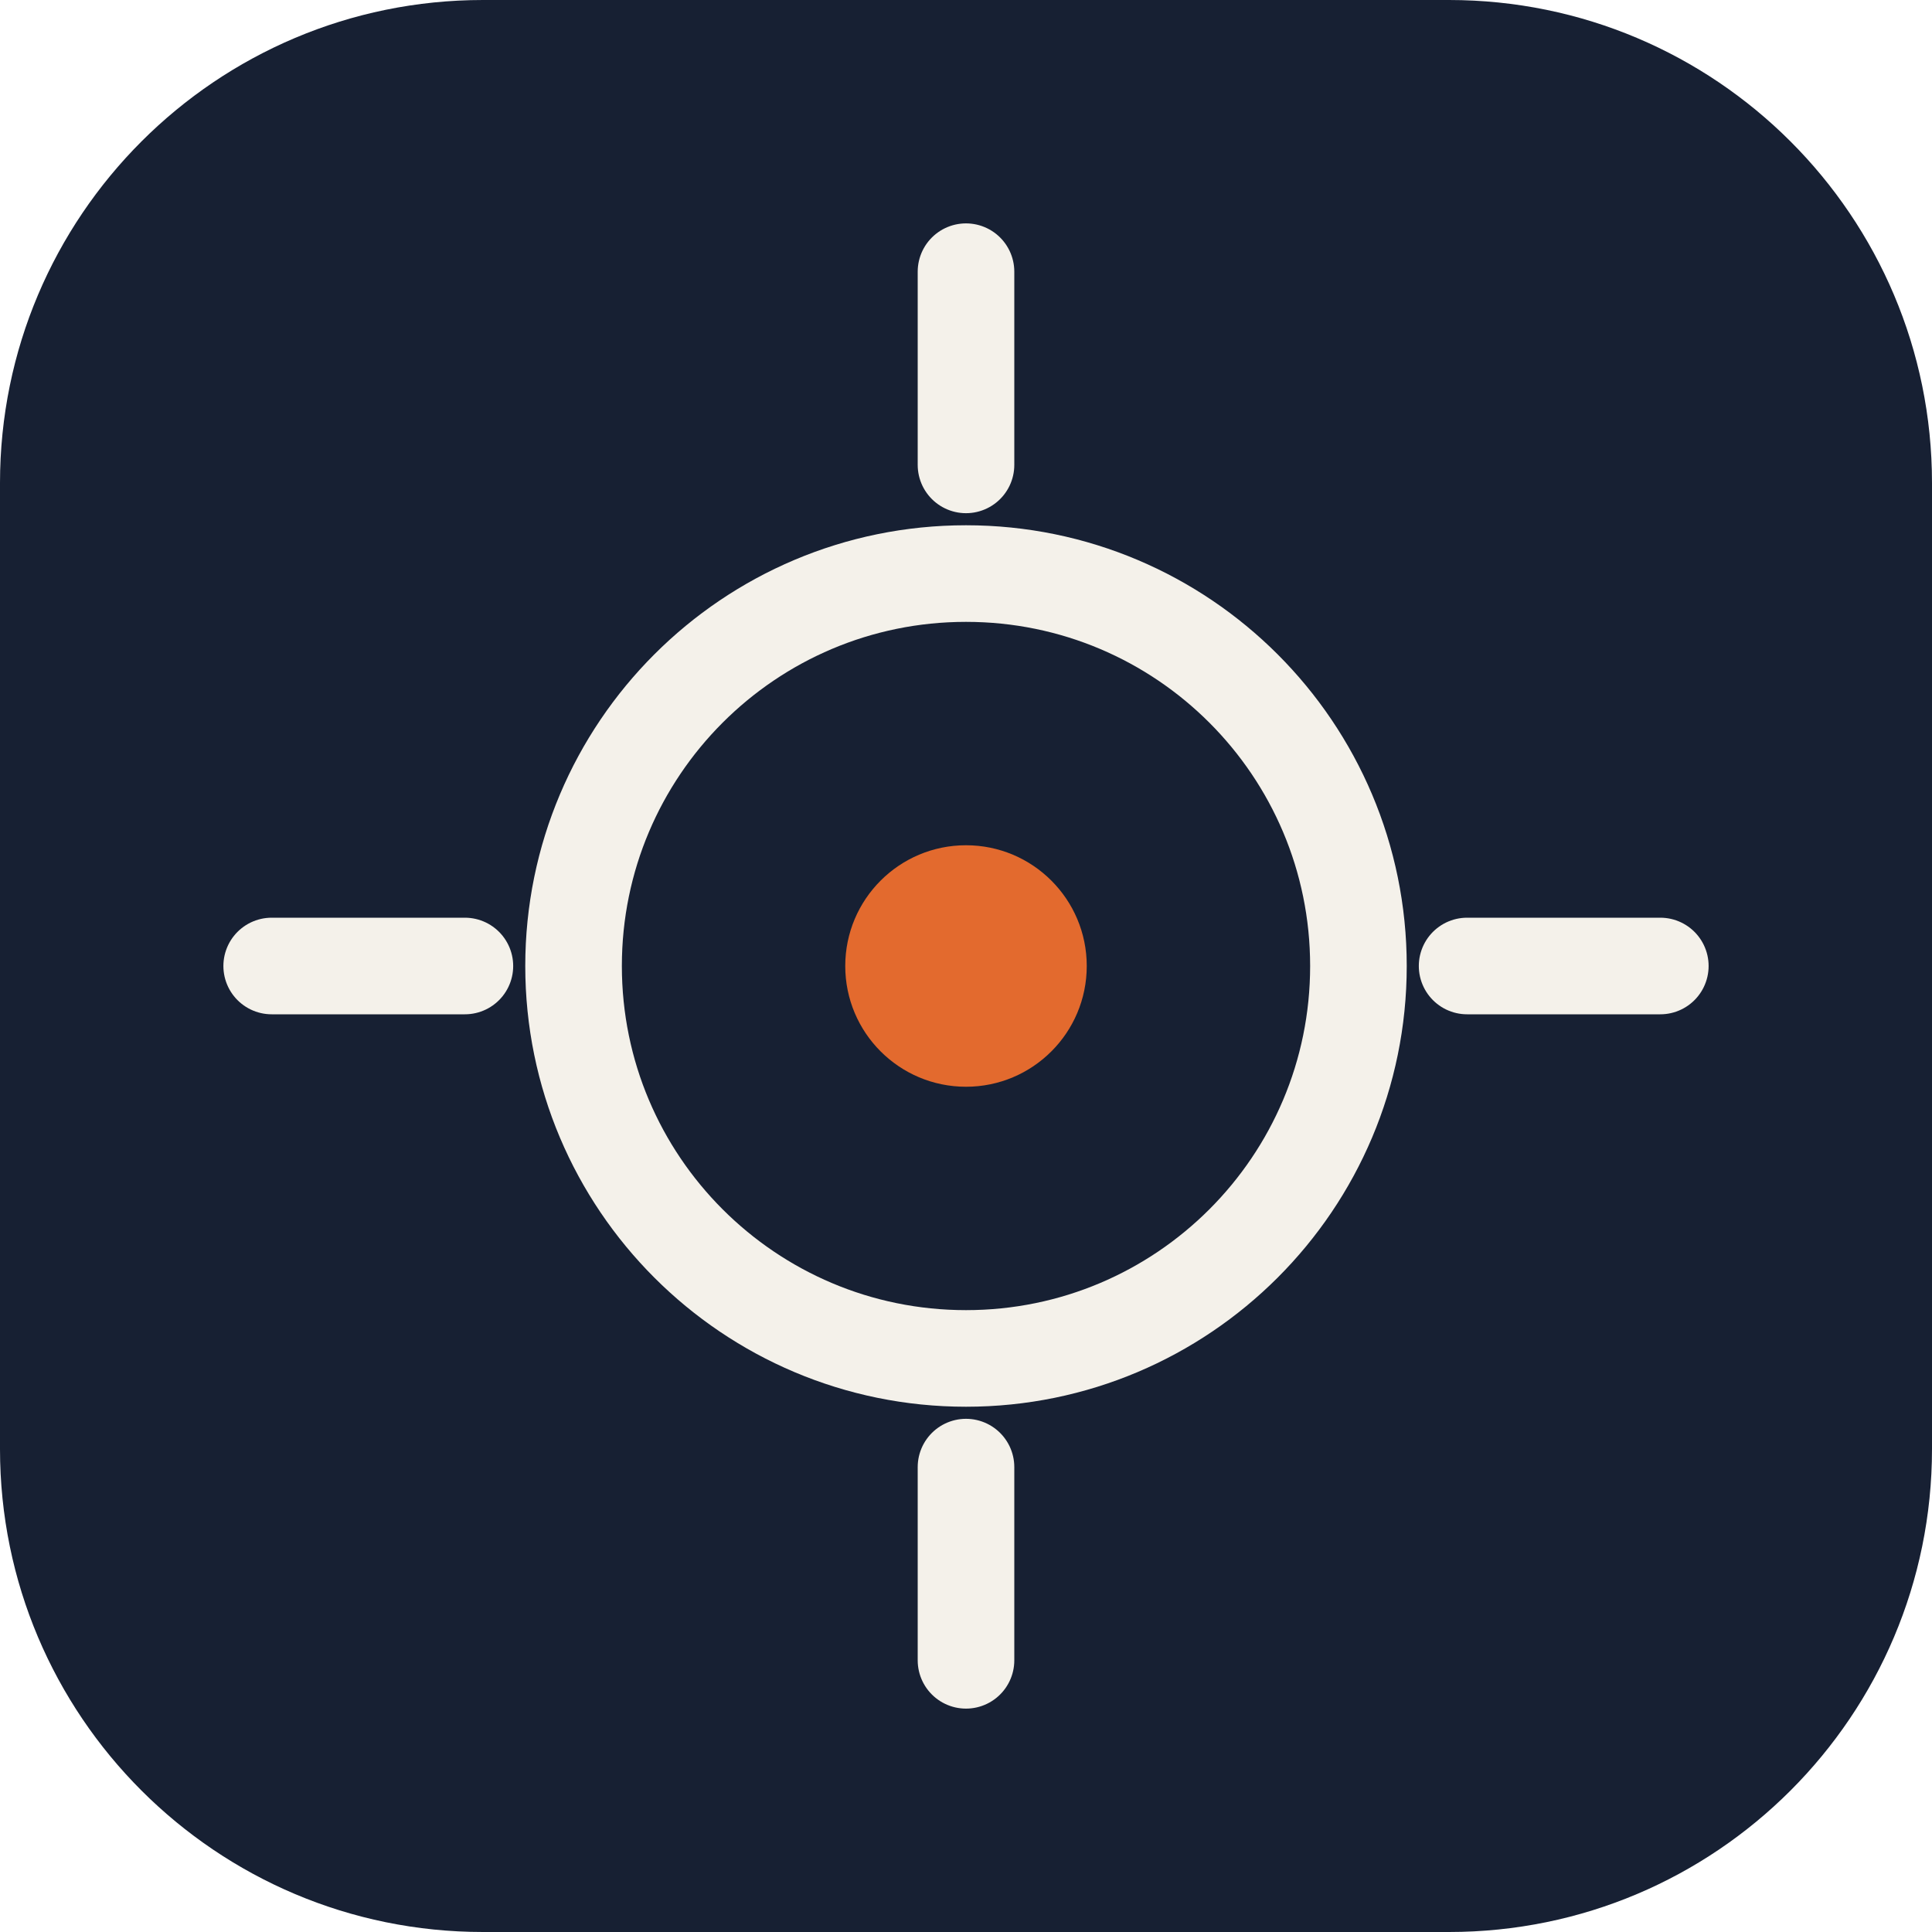
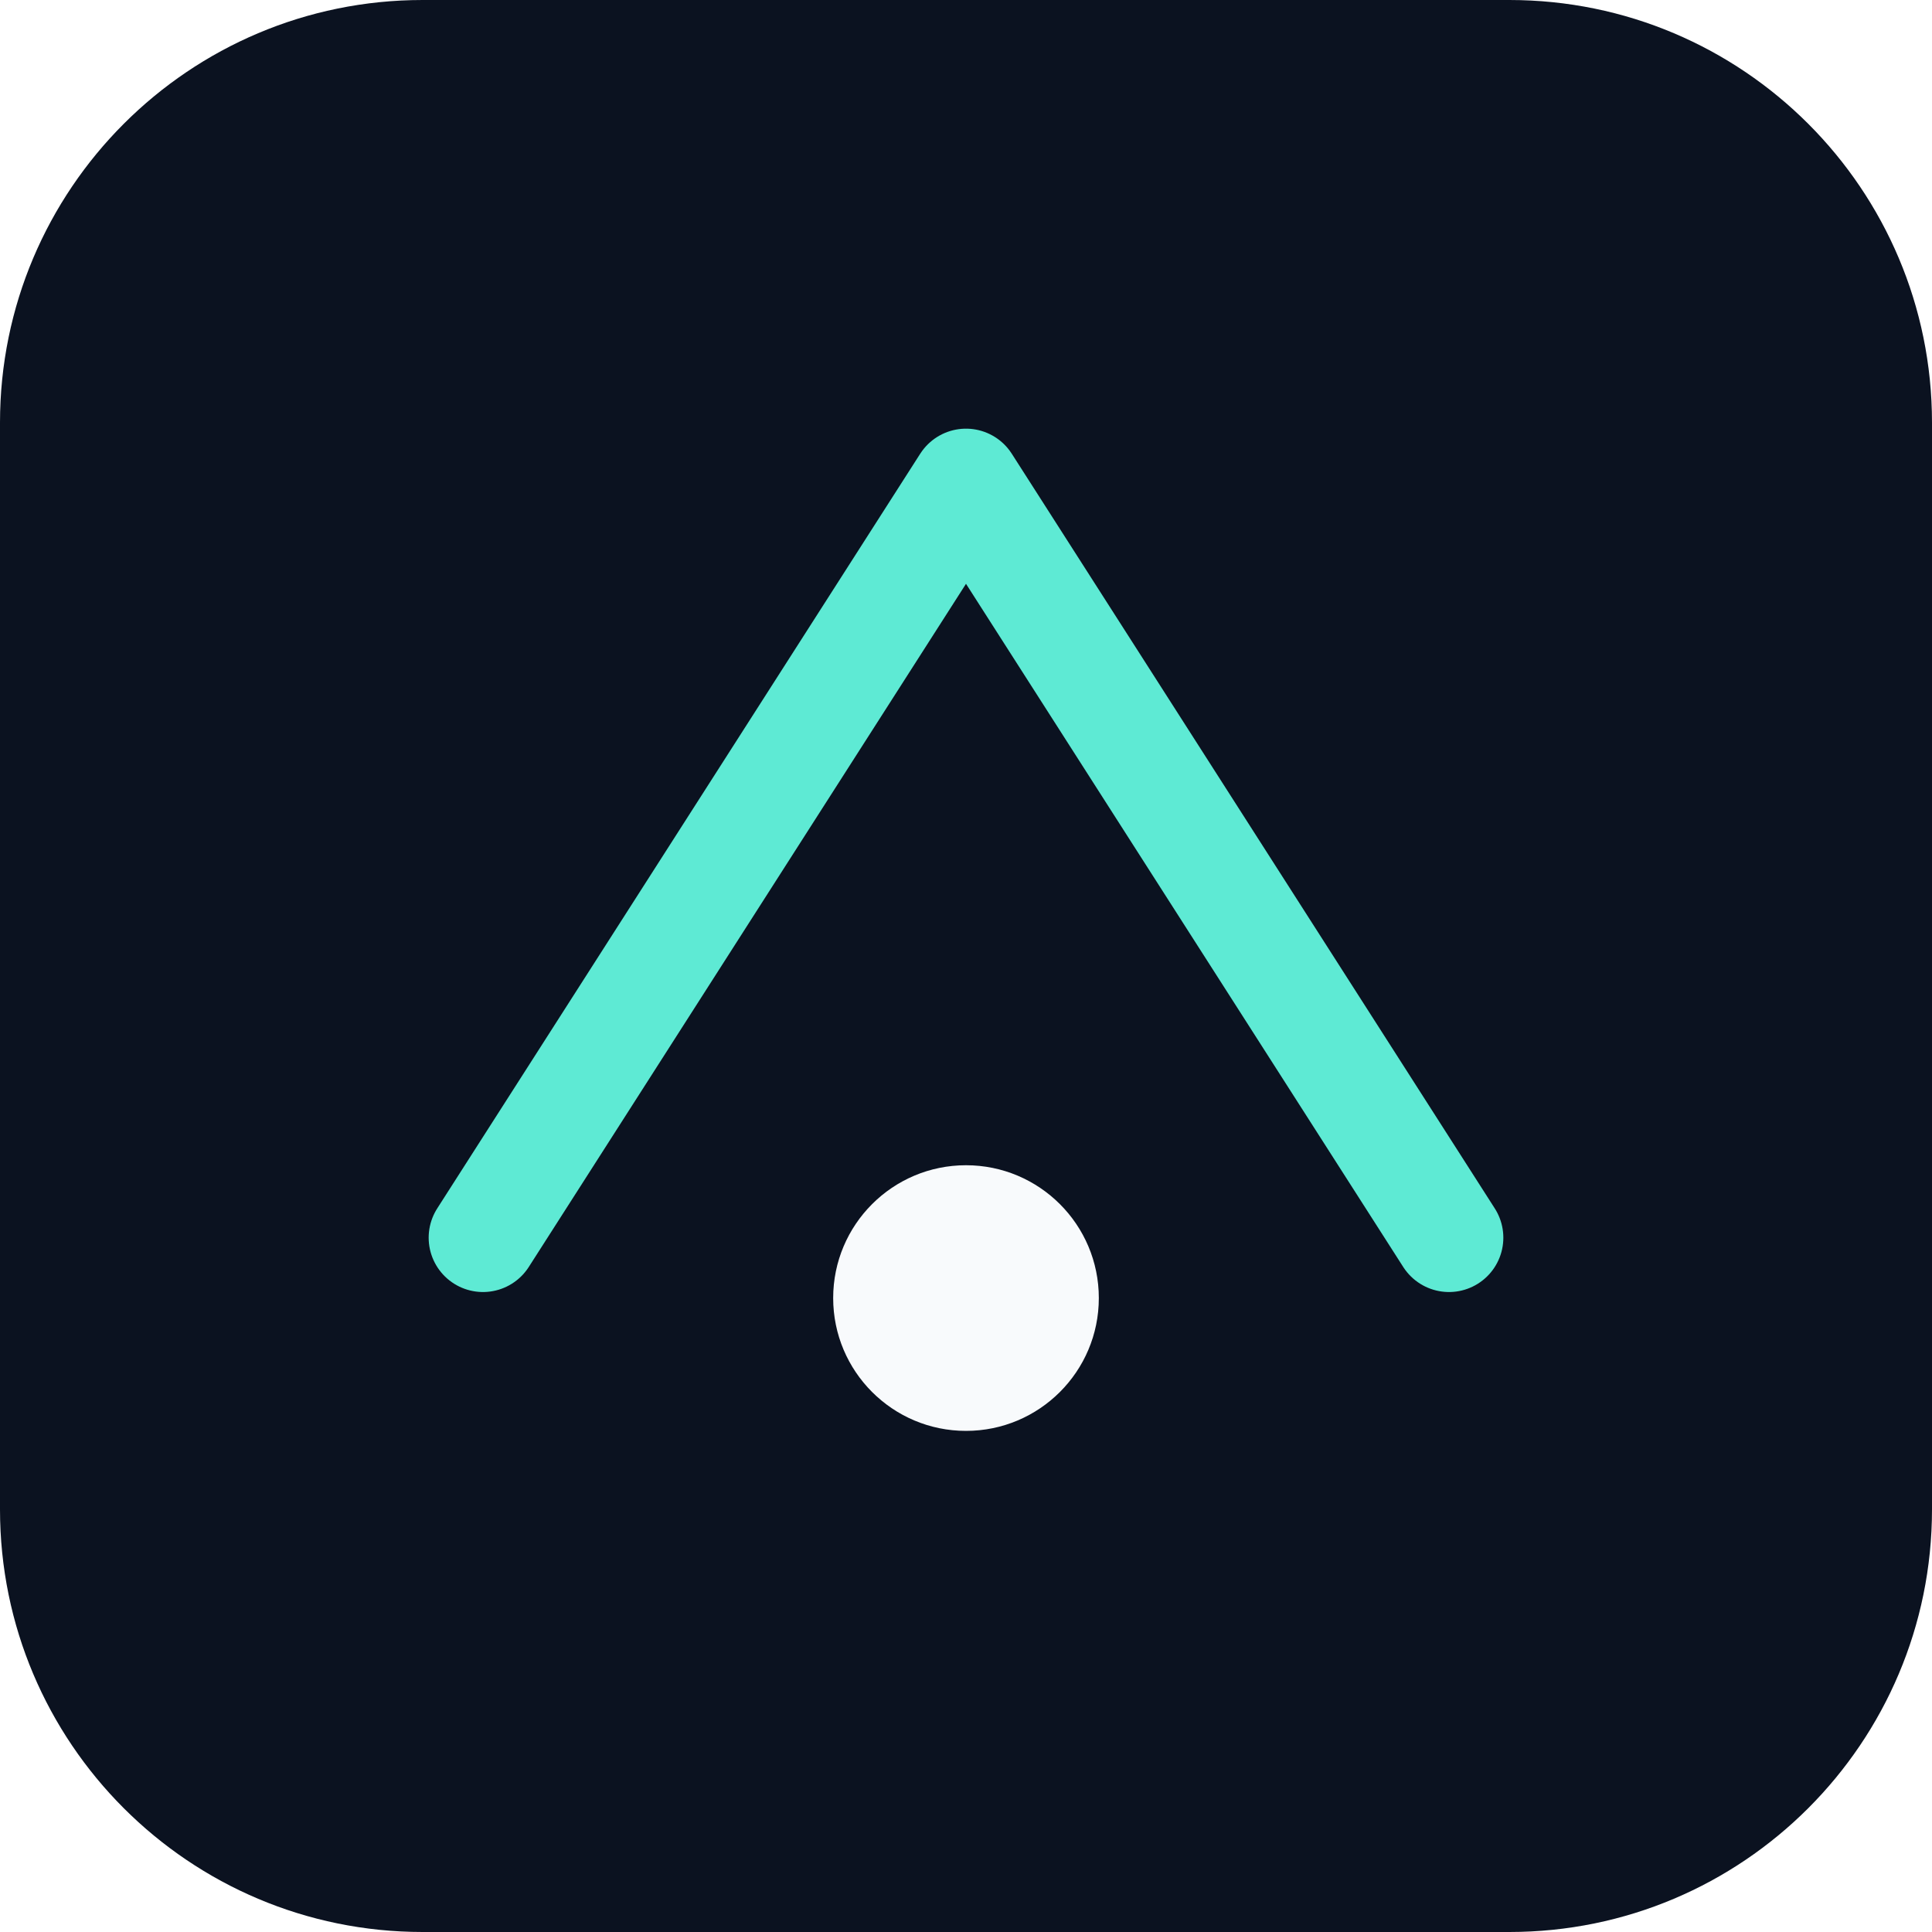
<svg xmlns="http://www.w3.org/2000/svg" viewBox="0 0 32 32" fill="none">
-   <rect width="32" height="32" rx="8" fill="#172033" />
-   <circle cx="16" cy="16" r="6.5" stroke="#F4F1EA" stroke-width="1.6" />
-   <circle cx="16" cy="16" r="2" fill="#E36A2E" />
-   <path d="M16 4.5v3.2M16 24.3v3.2M4.5 16h3.2M24.3 16h3.2" stroke="#F4F1EA" stroke-width="1.6" stroke-linecap="round" />
+   <rect width="32" height="32" rx="7" fill="#0B1220" />
+   <path d="M8 20.5L16 8l8 12.5" stroke="#5EEAD4" stroke-width="1.8" stroke-linecap="round" stroke-linejoin="round" />
+   <circle cx="16" cy="21.5" r="2.2" fill="#F8FAFC" />
</svg>
